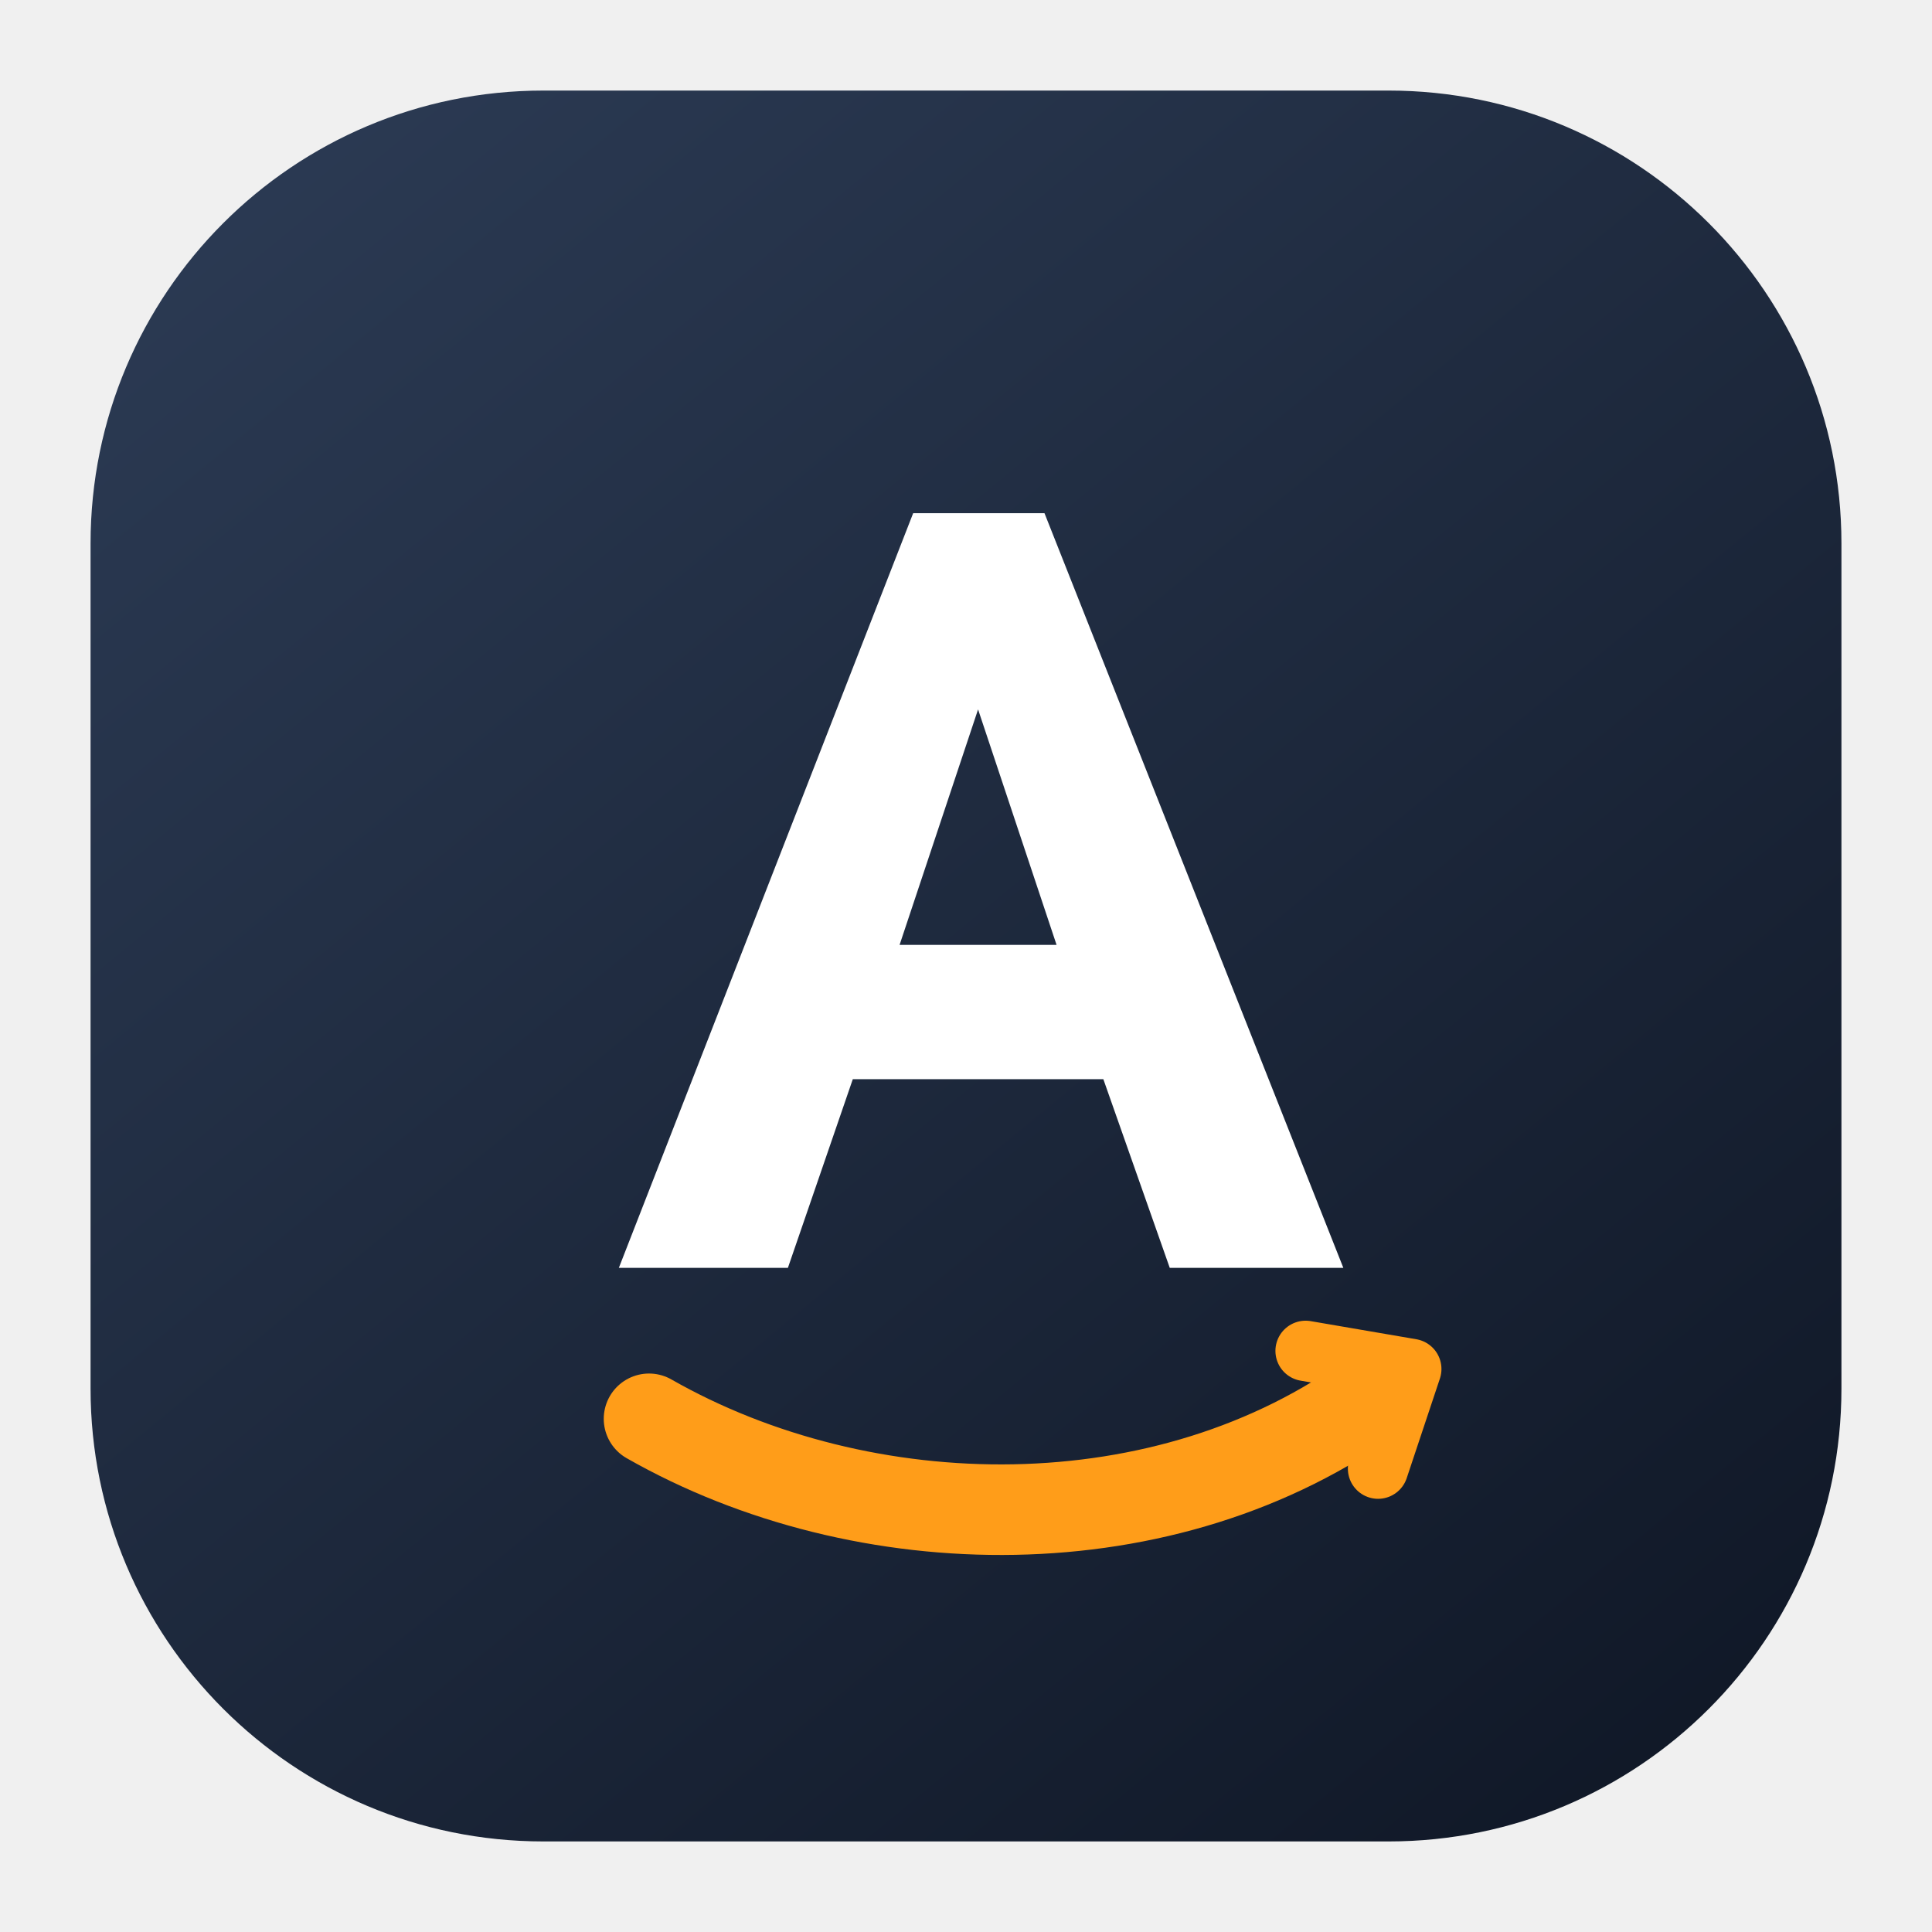
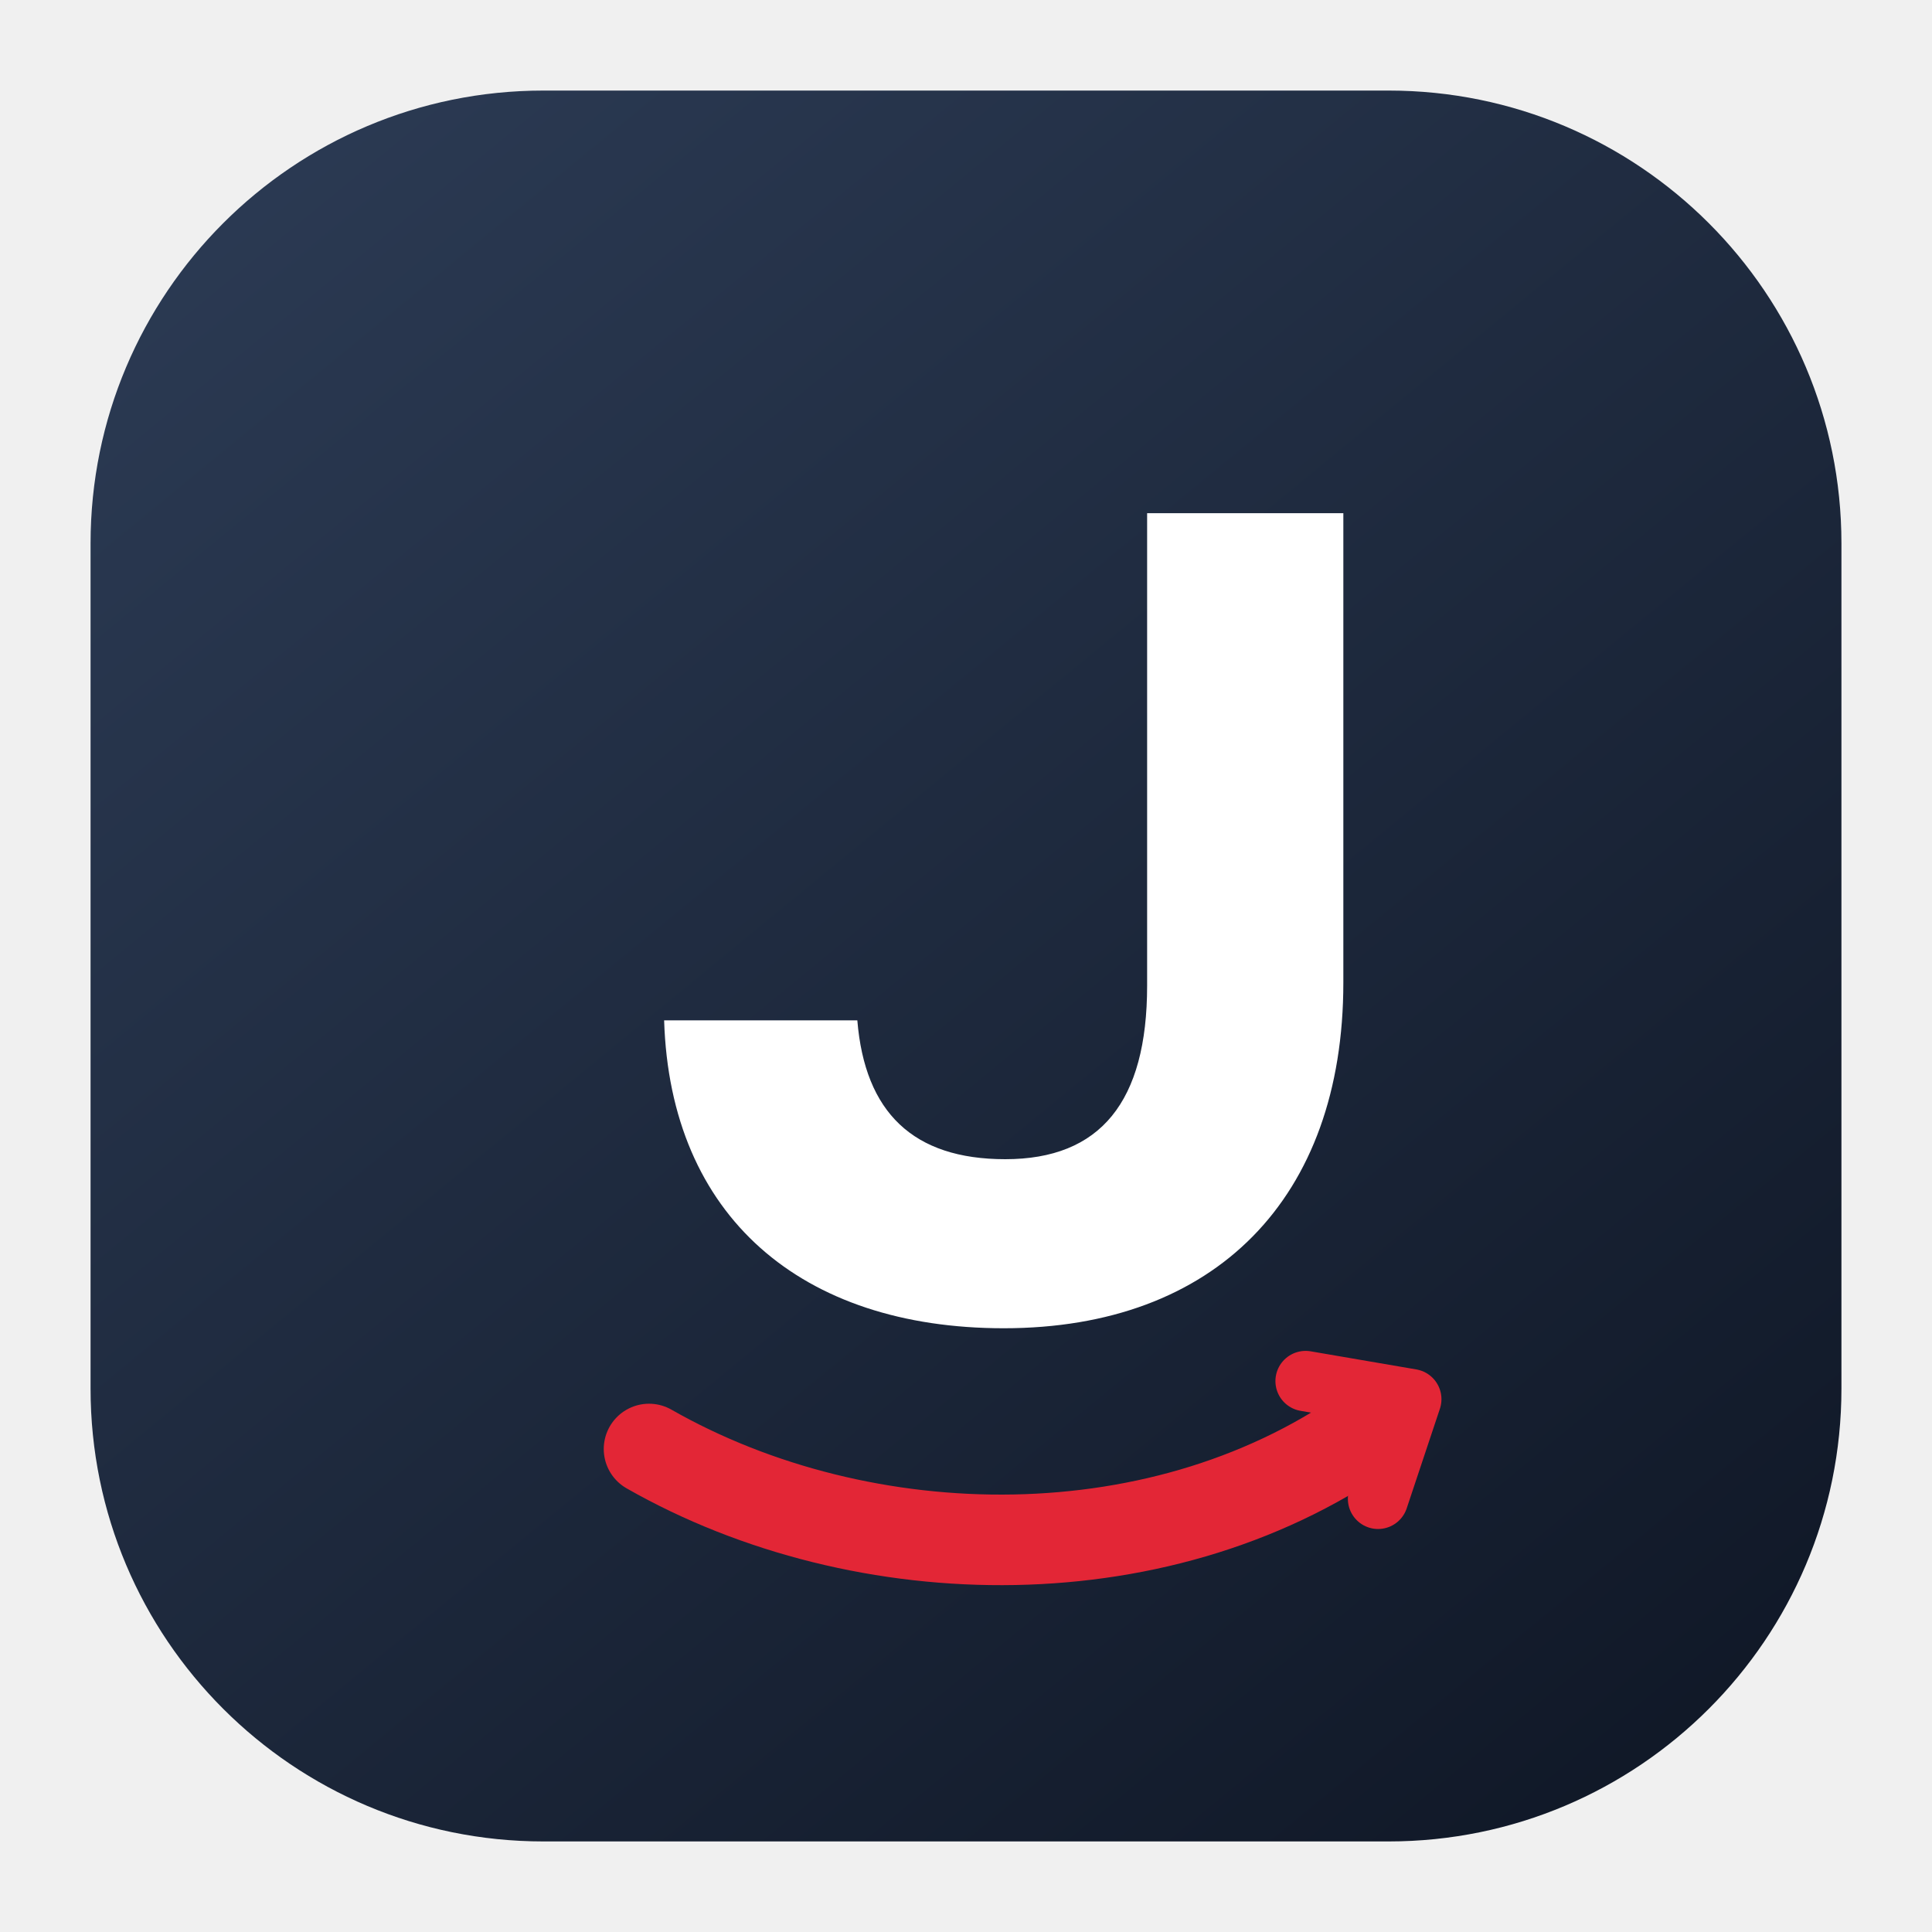
<svg xmlns="http://www.w3.org/2000/svg" viewBox="0 0 128 128" role="img" aria-label="AMZ.API">
  <defs>
    <linearGradient id="g" x1="18" y1="8" x2="110" y2="120" gradientUnits="userSpaceOnUse">
      <stop stop-color="#2b3a53" />
      <stop offset="1" stop-color="#101827" />
    </linearGradient>
  </defs>
  <rect x="6" y="6" width="116" height="116" rx="30" fill="url(#g)" />
-   <path d="M41 84 60.5 34h8.7L89 84H77.5l-4.4-12.5H56.5L52.2 84H41Zm18.6-21.4H70L64.8 47l-5.2 15.6Z" fill="#fff" />
-   <path d="M43 94c14.2 8.1 34.3 8.5 48.2-1.7" fill="none" stroke="#ff9d19" stroke-width="6" stroke-linecap="round" />
-   <path d="m86.5 89.5 7 1.2-2.2 6.6" fill="none" stroke="#ff9d19" stroke-width="4" stroke-linecap="round" stroke-linejoin="round" />
+   <path d="M76 34h13v31.1C89 79.4 80.5 88 66.5 88 53.1 88 44.4 80.6 44 67.6h12.8c.5 6.1 3.7 9.2 9.8 9.2 6.3 0 9.4-3.8 9.4-11.5V34Z" fill="#fff" />
+   <path d="M43 96c14.2 8.1 34.3 8.5 48.2-1.7" fill="none" stroke="#e32636" stroke-width="6" stroke-linecap="round" />
+   <path d="m86.5 91.5 7 1.2-2.2 6.6" fill="none" stroke="#e32636" stroke-width="4" stroke-linecap="round" stroke-linejoin="round" />
</svg>
